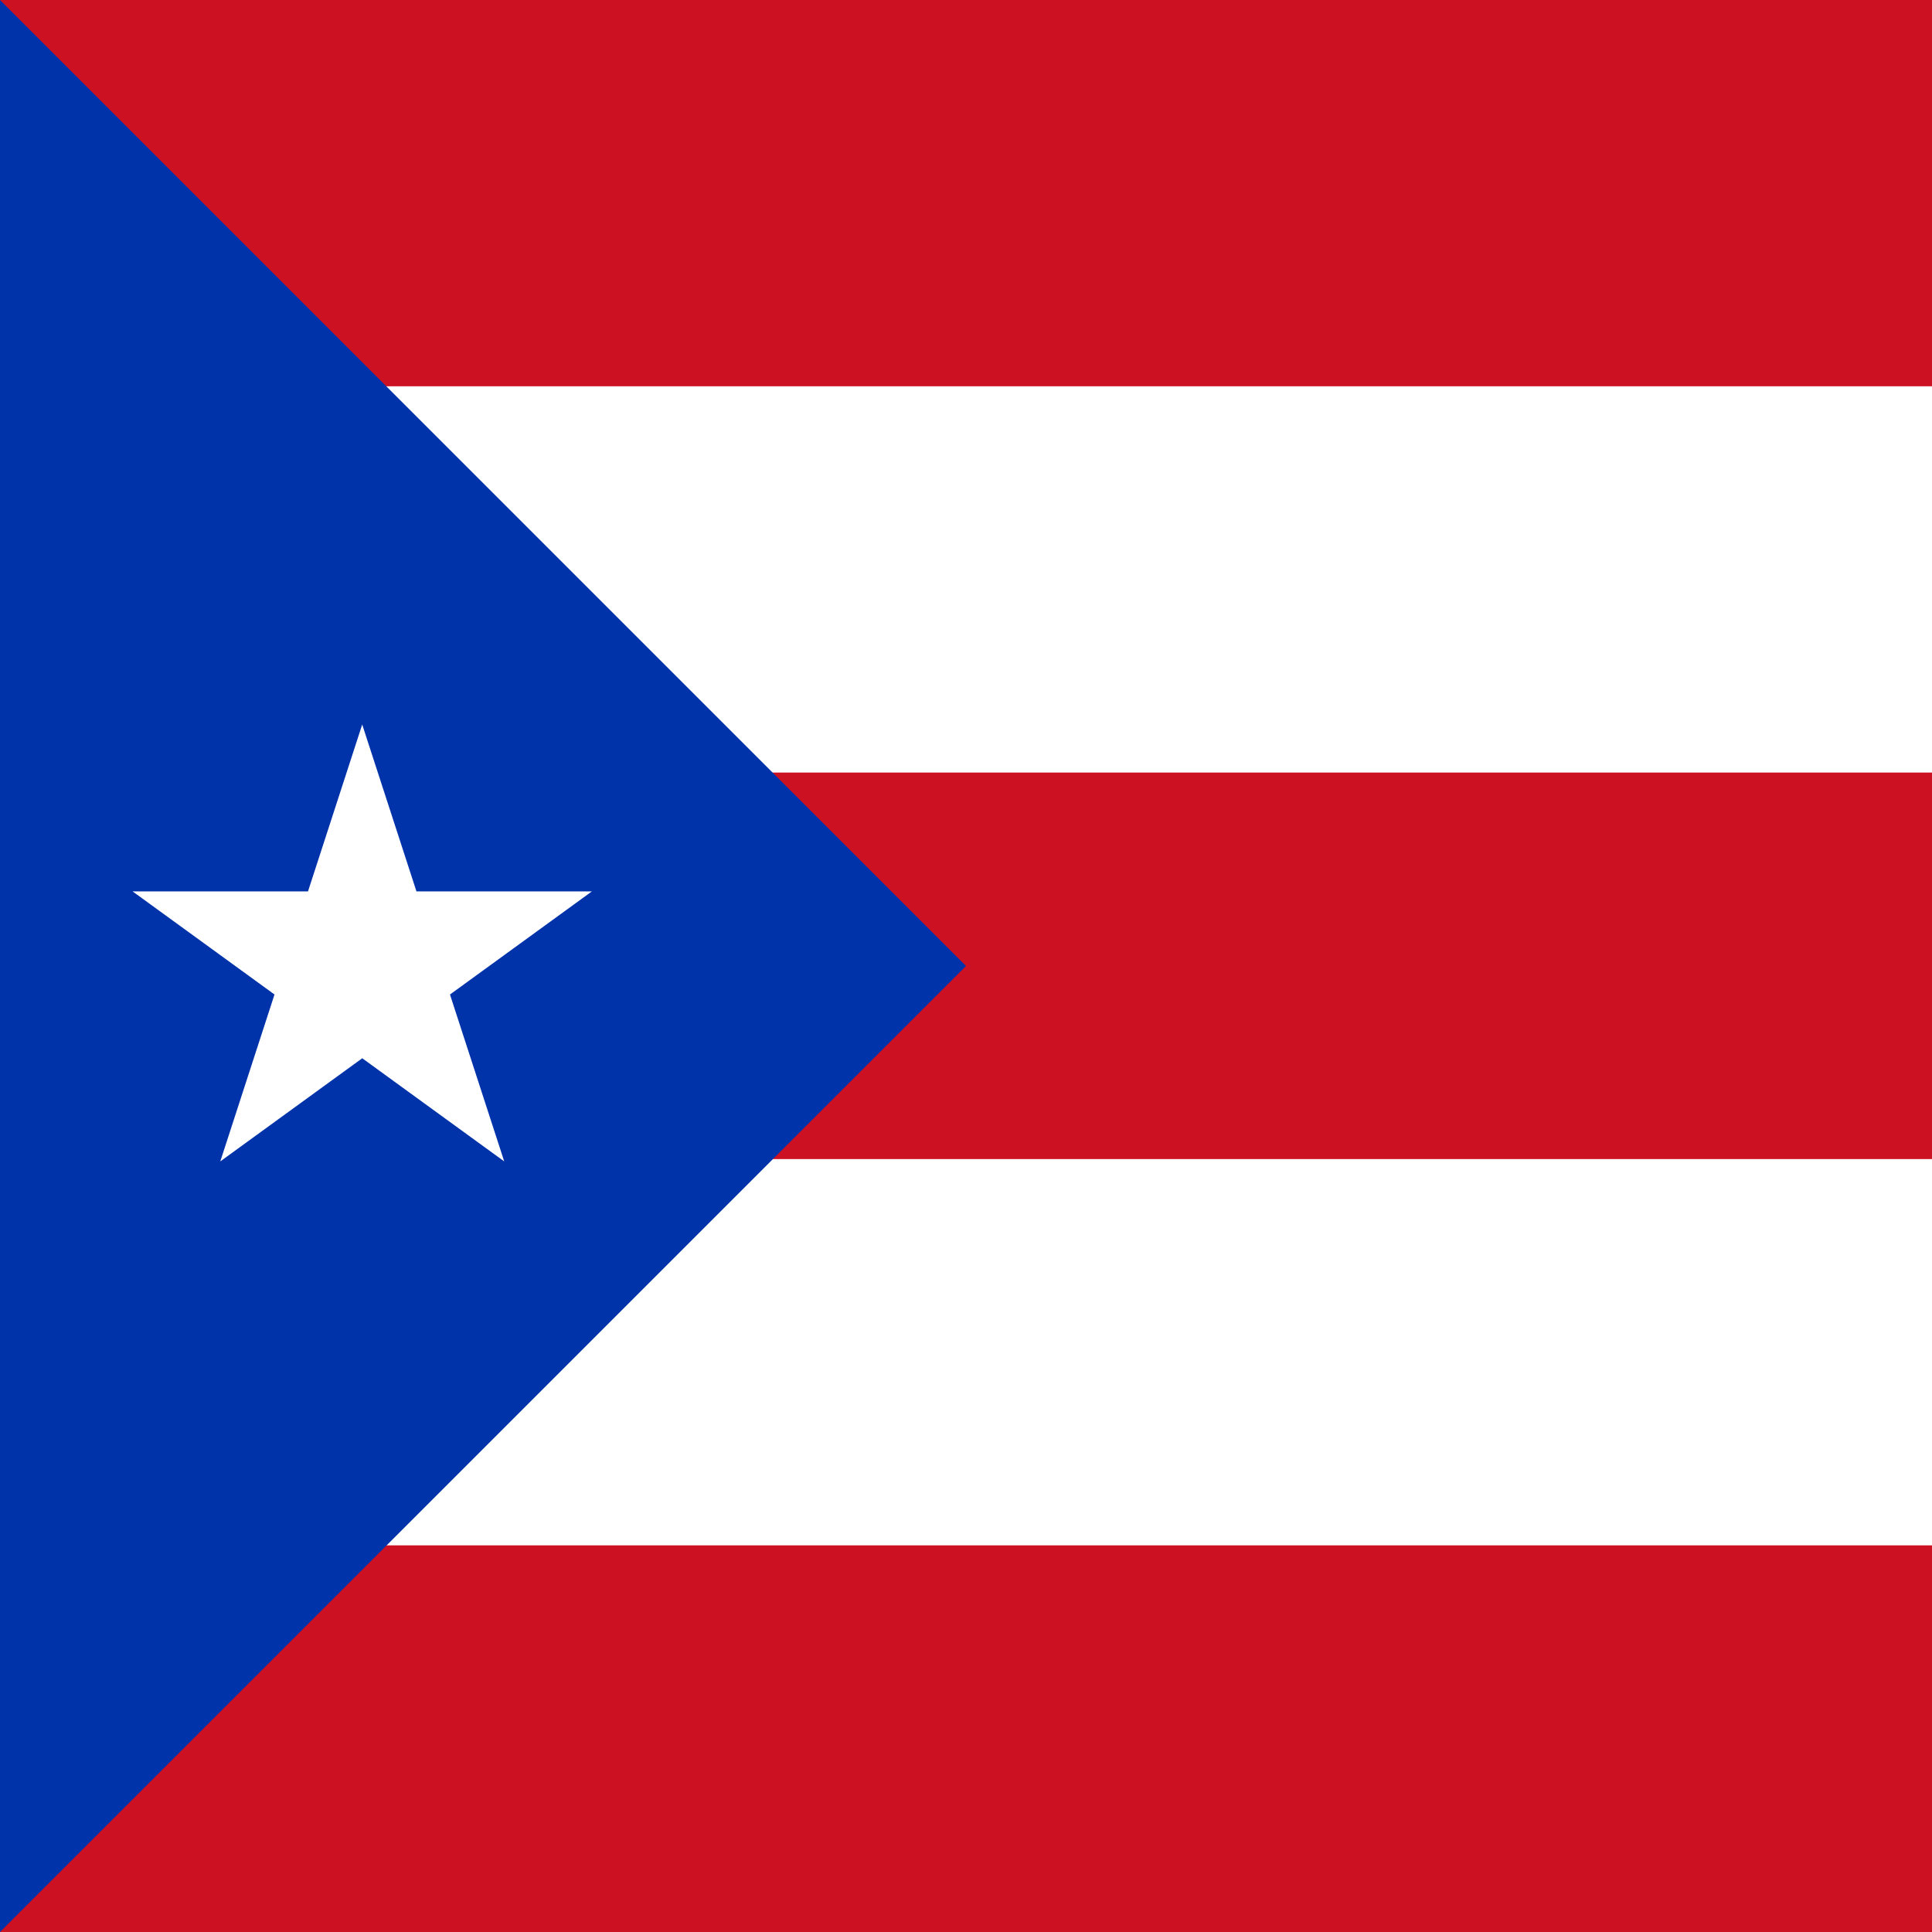
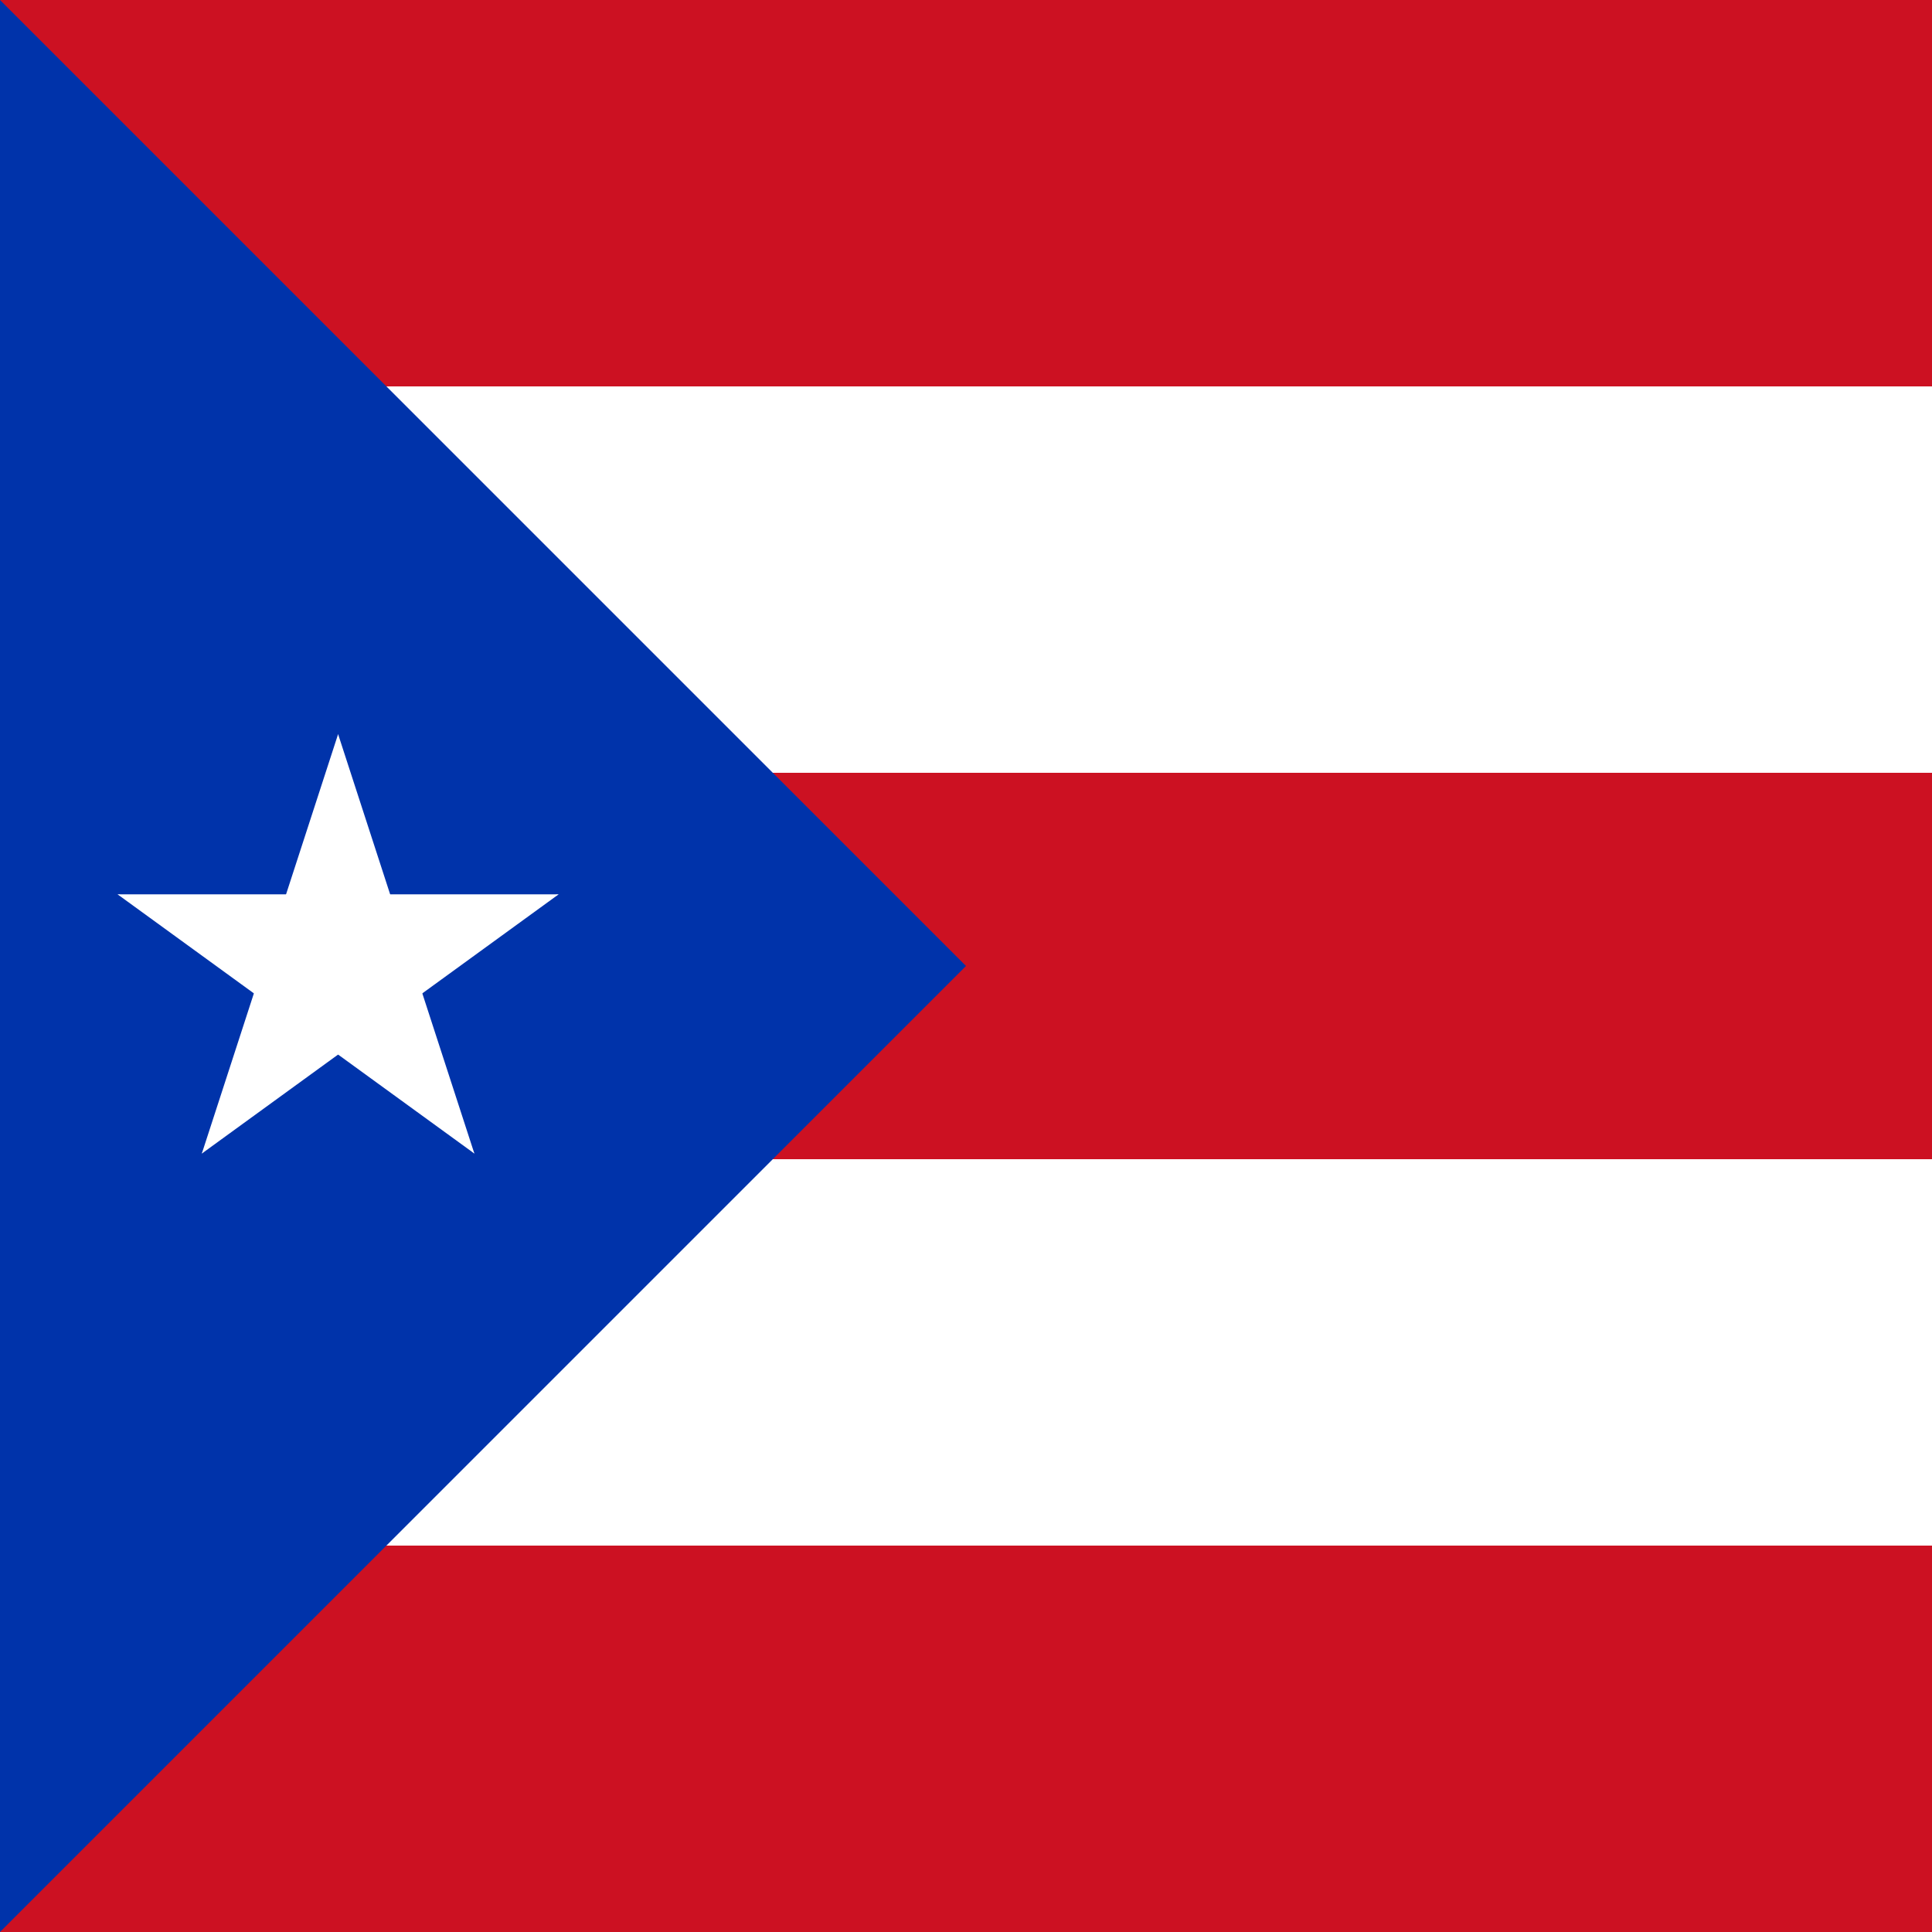
- <svg xmlns="http://www.w3.org/2000/svg" xmlns:xlink="http://www.w3.org/1999/xlink" width="96" height="96" viewBox="0 0 96 96" version="1.1" id="svg5">
-   <defs id="defs2">
-     <linearGradient id="outer">
-       <stop style="stop-color:#cc1122;stop-opacity:1;" offset="0" id="stop10417" />
-     </linearGradient>
-     <linearGradient id="white">
-       <stop style="stop-color:#ffffff;stop-opacity:1;" offset="0" id="stop1523" />
-     </linearGradient>
-     <linearGradient id="triangle">
-       <stop style="stop-color:#0033aa;stop-opacity:1;" offset="0" id="stop1517" />
-     </linearGradient>
-     <linearGradient xlink:href="#outer" id="linearGradient1533" x1="0" y1="4.233" x2="25.4" y2="4.233" gradientUnits="userSpaceOnUse" />
-     <linearGradient xlink:href="#triangle" id="linearGradient2322" gradientUnits="userSpaceOnUse" x1="0" y1="4.233" x2="25.4" y2="4.233" />
-     <linearGradient xlink:href="#white" id="linearGradient810" gradientUnits="userSpaceOnUse" x1="0" y1="4.233" x2="25.4" y2="4.233" />
-     <linearGradient xlink:href="#white" id="linearGradient2602" gradientUnits="userSpaceOnUse" x1="0" y1="4.233" x2="25.4" y2="4.233" />
-   </defs>
-   <g id="layer1" transform="scale(3.779528)">
-     <g id="g2594" transform="scale(1,3.2)">
-       <g id="g1527" style="fill:url(#linearGradient1533);fill-opacity:1.0;stroke:none;stroke-width:0;stroke-dasharray:none">
-         <rect style="font-variation-settings:'wght' 700;fill-opacity:1.0;stroke:none;stroke-width:0;stroke-linecap:square;stroke-dasharray:none" id="rect2561" width="25.4" height="7.938" x="0" y="-1.3914111e-07" />
-       </g>
-       <g id="g806" style="fill:url(#linearGradient2602);fill-opacity:1;stroke:none;stroke-width:0;stroke-dasharray:none">
-         <rect style="font-variation-settings:'wght' 700;stroke-width:0;stroke-linecap:square" id="rect1614" width="25.4" height="1.587" x="0" y="1.587" />
-         <rect style="font-variation-settings:'wght' 700;stroke-width:0;stroke-linecap:square" id="rect2557" width="25.4" height="1.587" x="0" y="4.762" />
-       </g>
+ <svg xmlns="http://www.w3.org/2000/svg" version="1.0" width="96" height="96" viewBox="0 0 100 100">
+   <style>.R{fill:#c12}.B{fill:#03a}.F{fill:#fff}</style>
+   <path class="R" d="M0 0h100v100H0z" />
+   <g class="F">
+     <path d="M0 20h100v20H0z" />
+     <path d="M0 60h100v20H0z" />
+   </g>
+   <path class="B" d="m0,0v100l50-50" />
+   <g class="F" transform="translate(17.5,50)">
+     <g id="c">
+       <path id="t" d="M0,-12V0H6" transform="rotate(18 0,-12)" />
+       <use href="#t" transform="scale(-1,1)" />
    </g>
-     <g id="g2320" style="fill-opacity:1.0;fill:url(#linearGradient2322);stroke-width:0;stroke-dasharray:none;stroke:none">
-       <path style="font-variation-settings:'wght' 700;stroke-width:0;stroke-linecap:square;fill-opacity:1;stroke:none;stroke-dasharray:none" d="M 0,0 12.7,12.7 0,25.4 Z" id="path2318" />
-     </g>
-     <g id="g1560" style="fill-opacity:1;fill:url(#linearGradient810);stroke-width:0;stroke-dasharray:none;stroke:none">
-       <path style="font-variation-settings:'wght' 700;stroke-width:0;stroke-linecap:square" d="M 4.762,9.525 2.896,15.269 7.782,11.719 H 1.743 l 4.886,3.55 z" id="path2606" />
-     </g>
+     <use href="#c" transform="rotate(72)" />
+     <use href="#c" transform="rotate(144)" />
+     <use href="#c" transform="rotate(216)" />
+     <use href="#c" transform="rotate(288)" />
  </g>
</svg>
